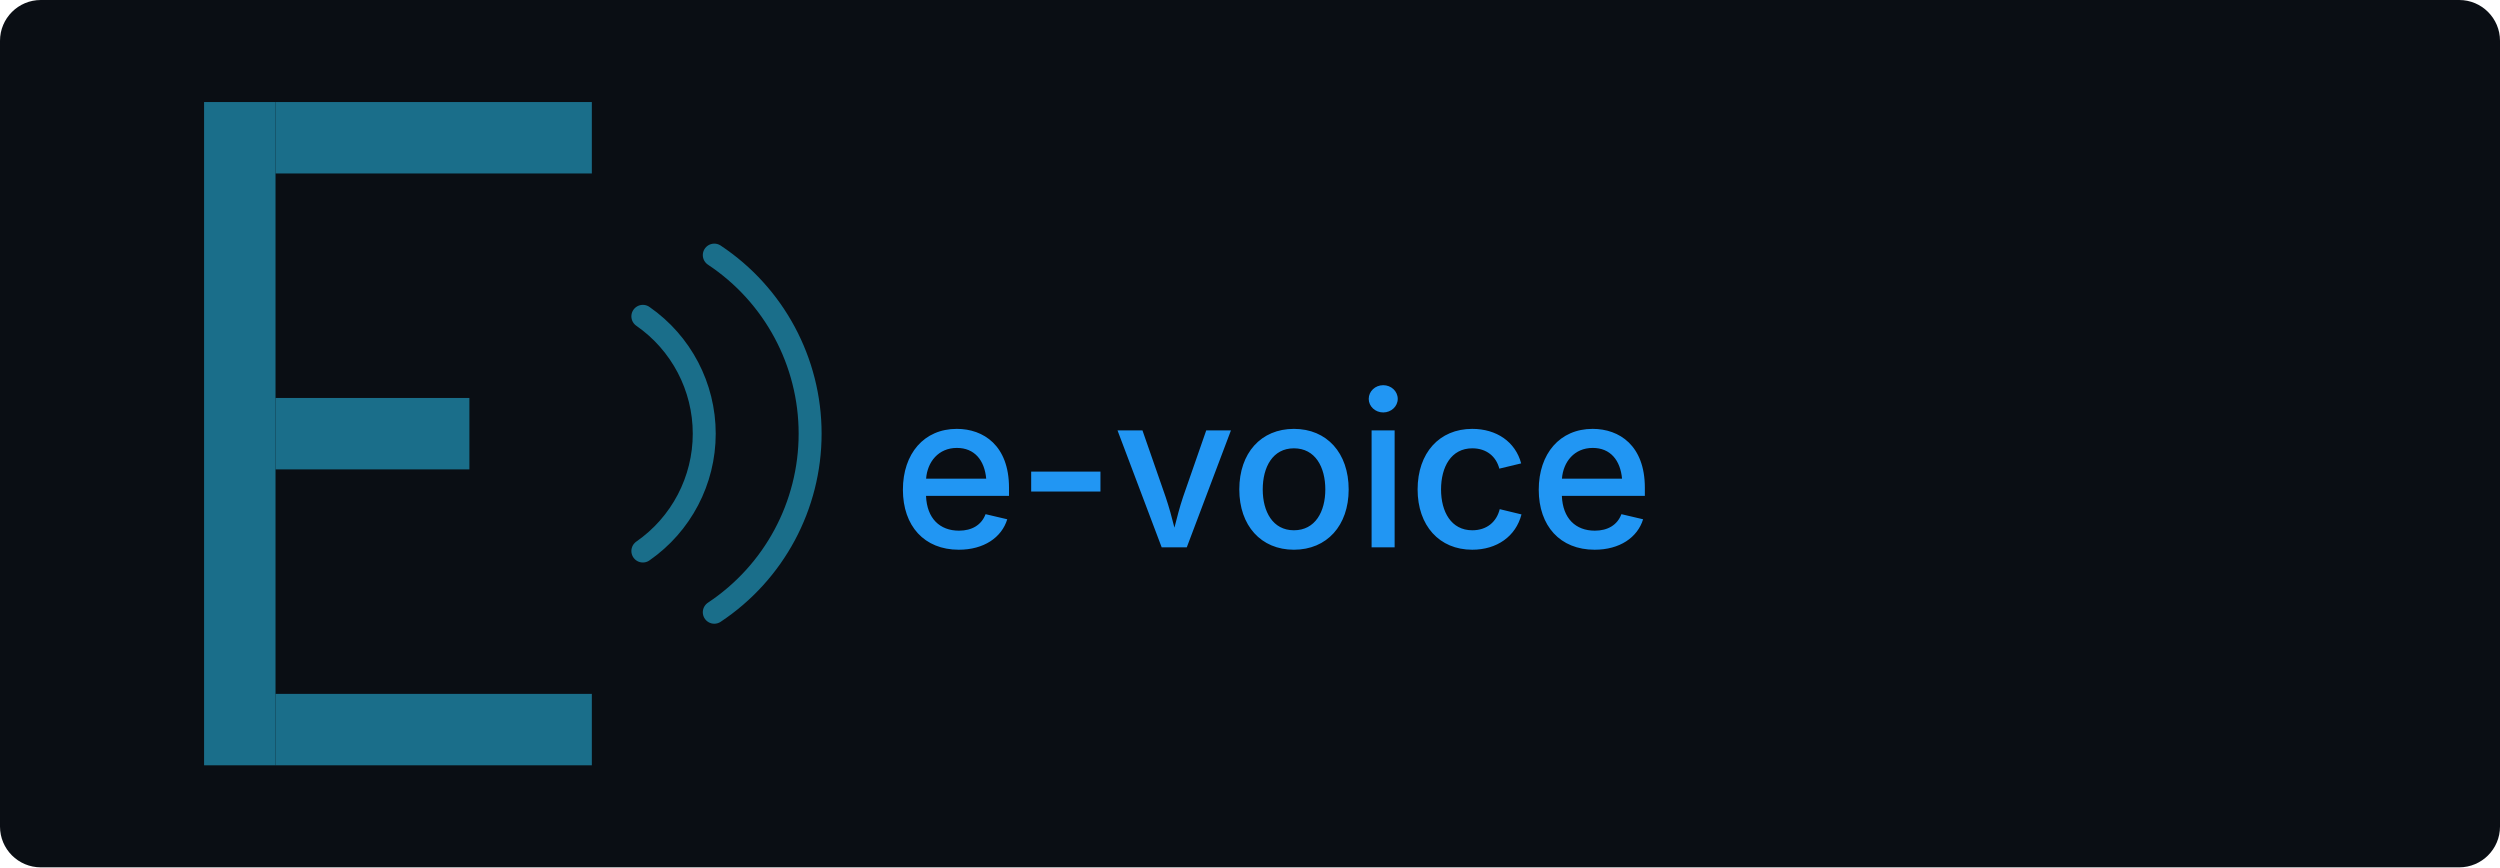
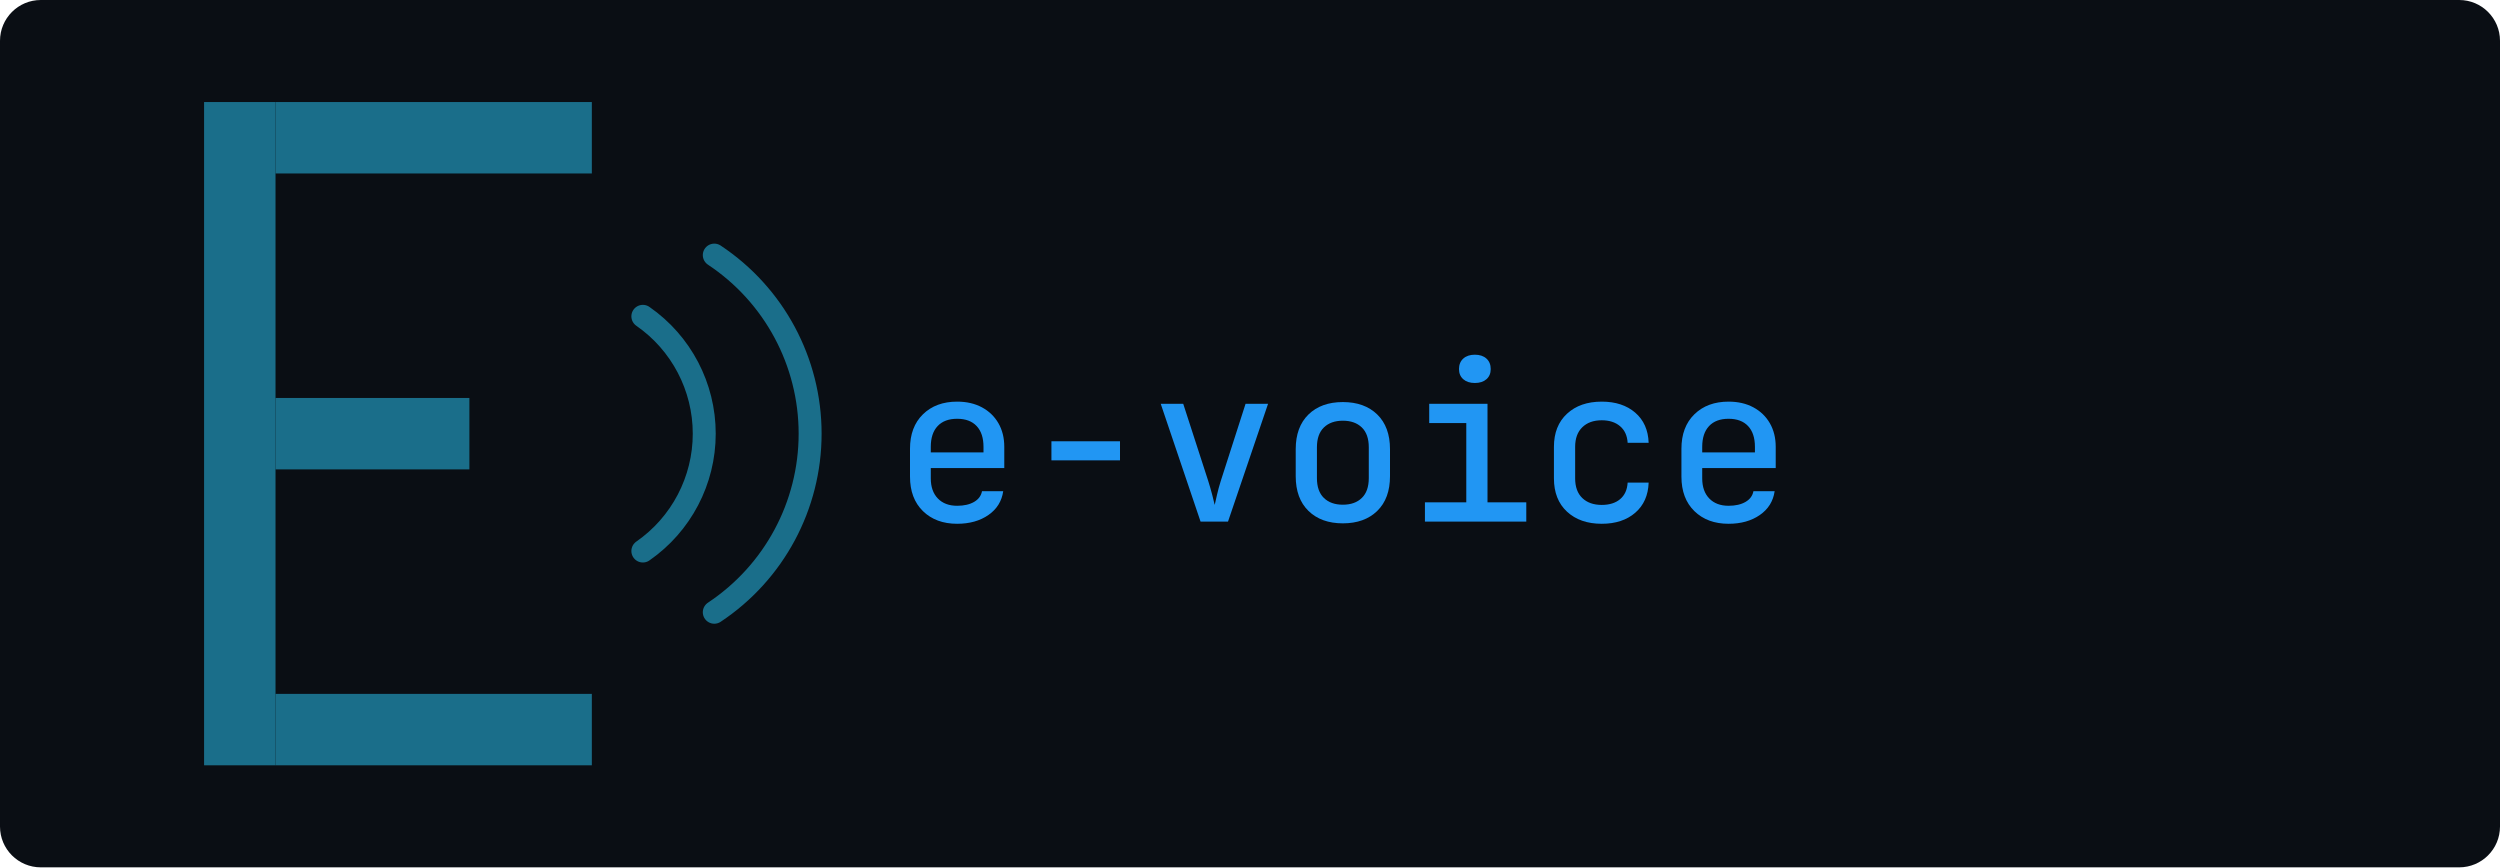
<svg xmlns="http://www.w3.org/2000/svg" viewBox="0 0 490 170">
  <rect width="490" height="170" rx="8" fill="#0a0e14" />
  <g transform="translate(40, 20)">
    <rect x="0" y="0" width="14" height="130" fill="#1a6e8a" />
    <rect x="14" y="0" width="62" height="14" fill="#1a6e8a" />
    <rect x="14" y="58" width="38" height="14" fill="#1a6e8a" />
    <rect x="14" y="116" width="62" height="14" fill="#1a6e8a" />
    <path d="M86 42 A28 28 0 0 1 86 88" fill="none" stroke="#1a6e8a" stroke-width="4.5" stroke-linecap="round" />
    <path d="M100 30 A42 42 0 0 1 100 100" fill="none" stroke="#1a6e8a" stroke-width="4.5" stroke-linecap="round" />
-     <text x="135" y="72" fill="#2196f3" font-family="system-ui, -apple-system, 'Helvetica Neue', sans-serif" font-size="42" font-weight="500" dominant-baseline="central" letter-spacing="-0.5px">e-voice</text>
+     <g fill="#2196f3" transform="translate(135, 52)">
+       <path d="M300 -10Q201 -10 140.5 49.0Q80 108 80 210V340Q80 442 140.5 501.0Q201 560 300 560Q366 560 415.5 533.5Q465 507 492.5 459.5Q520 412 520 349V250H177V202Q177 142 210.0 108.0Q243 74 300 74Q348 74 379.0 92.0Q410 110 416 142H515Q505 72 446.0 31.0Q387 -10 300 -10ZM177 349V323H423V349Q423 412 391.0 446.0Q359 480 300 480Q241 480 209.0 446.0Q177 412 177 349Z" transform="translate(0.0,0) scale(0.042,-0.042) translate(0,-720)" />
+       <path d="M140 286V375H460V286Z" transform="translate(25.2,0) scale(0.042,-0.042) translate(0,-720)" />
+       <path d="M236 0 50 550H155L272 189Q282 157 290.0 126.5Q298 96 302 78Q306 96 313.0 126.5Q320 157 330 189L446 550H551L364 0Z" transform="translate(50.4,0) scale(0.042,-0.042) translate(0,-720)" />
+       <path d="M300 -8Q199 -8 139.5 50.0Q80 108 80 212V338Q80 442 139.5 500.0Q199 558 300 558Q401 558 460.5 500.0Q520 442 520 338V212Q520 108 460.5 50.0Q401 -8 300 -8ZM300 79Q356 79 388.5 110.5Q421 142 421 203V347Q421 408 388.5 439.5Q356 471 300 471Q244 471 211.5 439.5Q179 408 179 347V203Q179 142 211.5 110.5Q244 79 300 79Z" transform="translate(75.6,0) scale(0.042,-0.042) translate(0,-720)" />
+       <path d="M83 0V90H276V460H103V550H375V90H556V0ZM316 647Q282 647 262.0 664.5Q242 682 242 712Q242 743 262.0 761.0Q282 779 316 779Q350 779 370.0 761.0Q390 743 390 712Q390 682 370.0 664.5Q350 647 316 647Z" transform="translate(100.8,0) scale(0.042,-0.042) translate(0,-720)" />
+       <path d="M308 -10Q207 -10 146.0 46.5Q85 103 85 202V349Q85 447 146.0 503.5Q207 560 308 560Q405 560 464.5 508.5Q524 457 527 368H429Q426 418 393.5 445.5Q361 473 308 473Q251 473 217.5 440.5Q184 408 184 349V202Q184 142 217.5 110.0Q251 78 308 78Q362 78 394.0 105.0Q426 132 429 182H527Q524 93 464.5 41.5Q405 -10 308 -10Z" transform="translate(126.0,0) scale(0.042,-0.042) translate(0,-720)" />
+       <path d="M300 -10Q201 -10 140.5 49.0Q80 108 80 210V340Q80 442 140.5 501.0Q201 560 300 560Q366 560 415.5 533.5Q465 507 492.5 459.5Q520 412 520 349V250H177V202Q177 142 210.0 108.0Q243 74 300 74Q348 74 379.0 92.0Q410 110 416 142H515Q505 72 446.0 31.0Q387 -10 300 -10ZM177 349V323H423V349Q423 412 391.0 446.0Q359 480 300 480Q241 480 209.0 446.0Q177 412 177 349Z" transform="translate(151.2,0) scale(0.042,-0.042) translate(0,-720)" />
+     </g>
  </g>
</svg>
